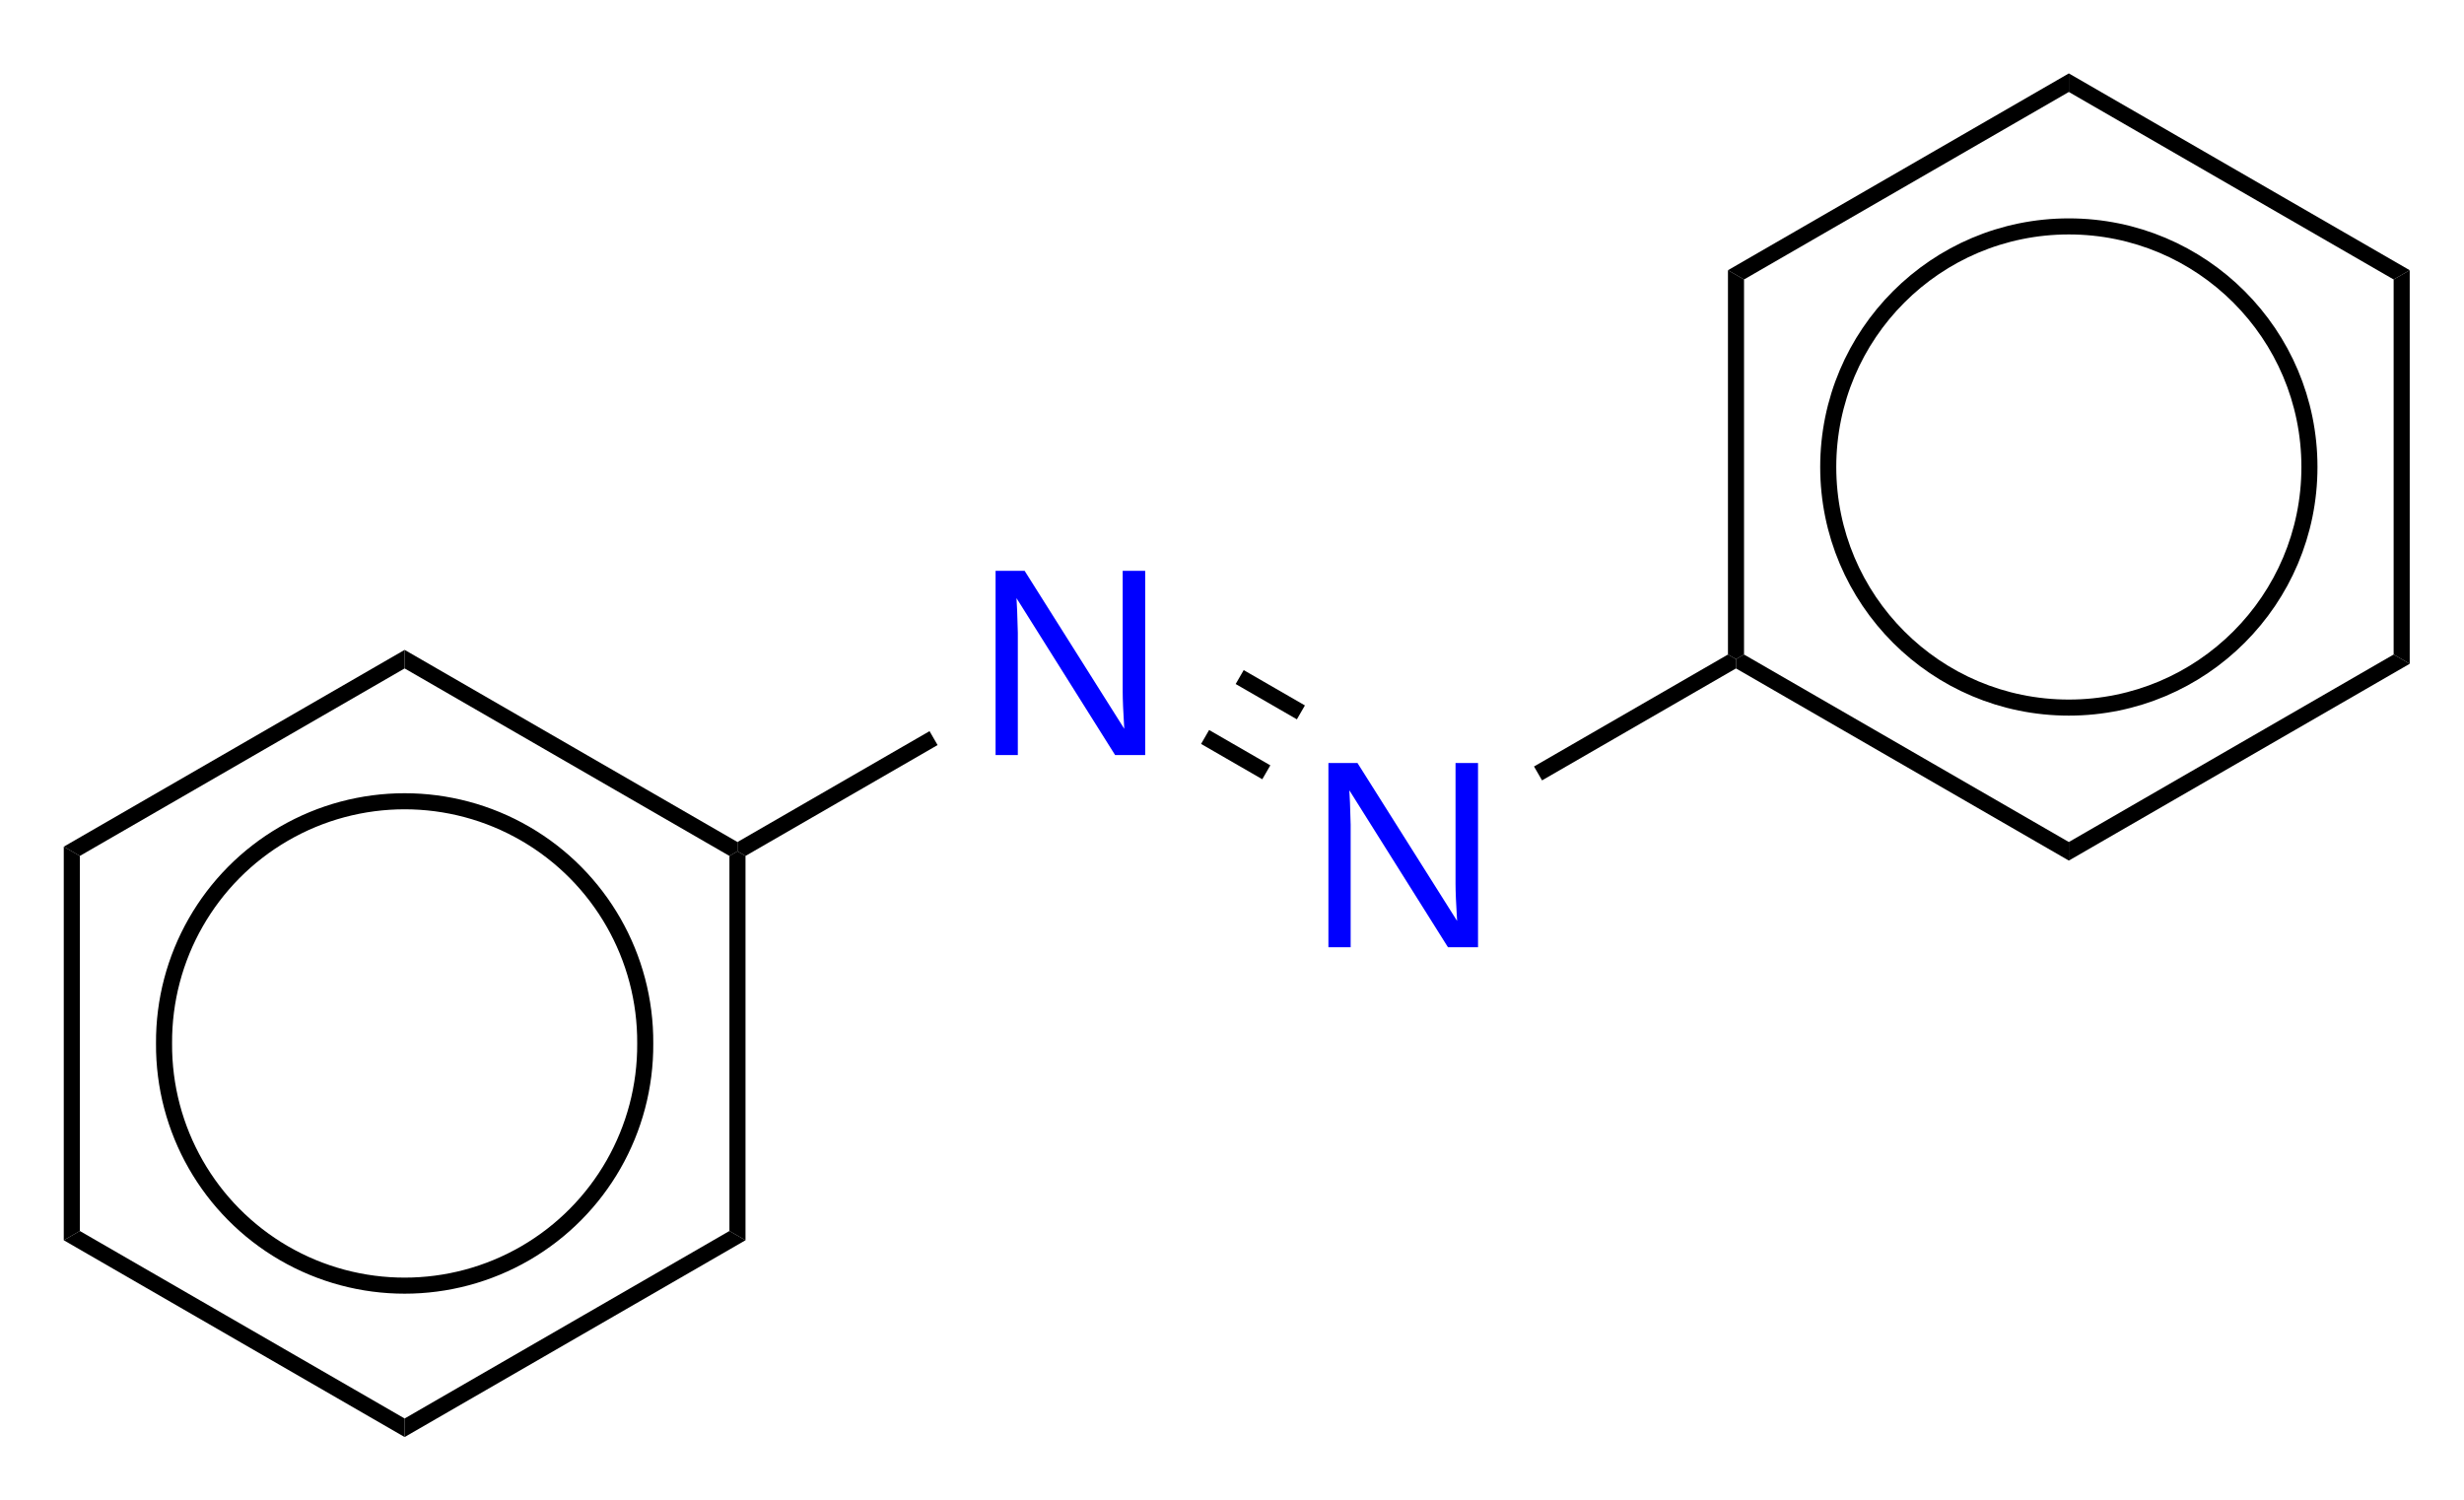
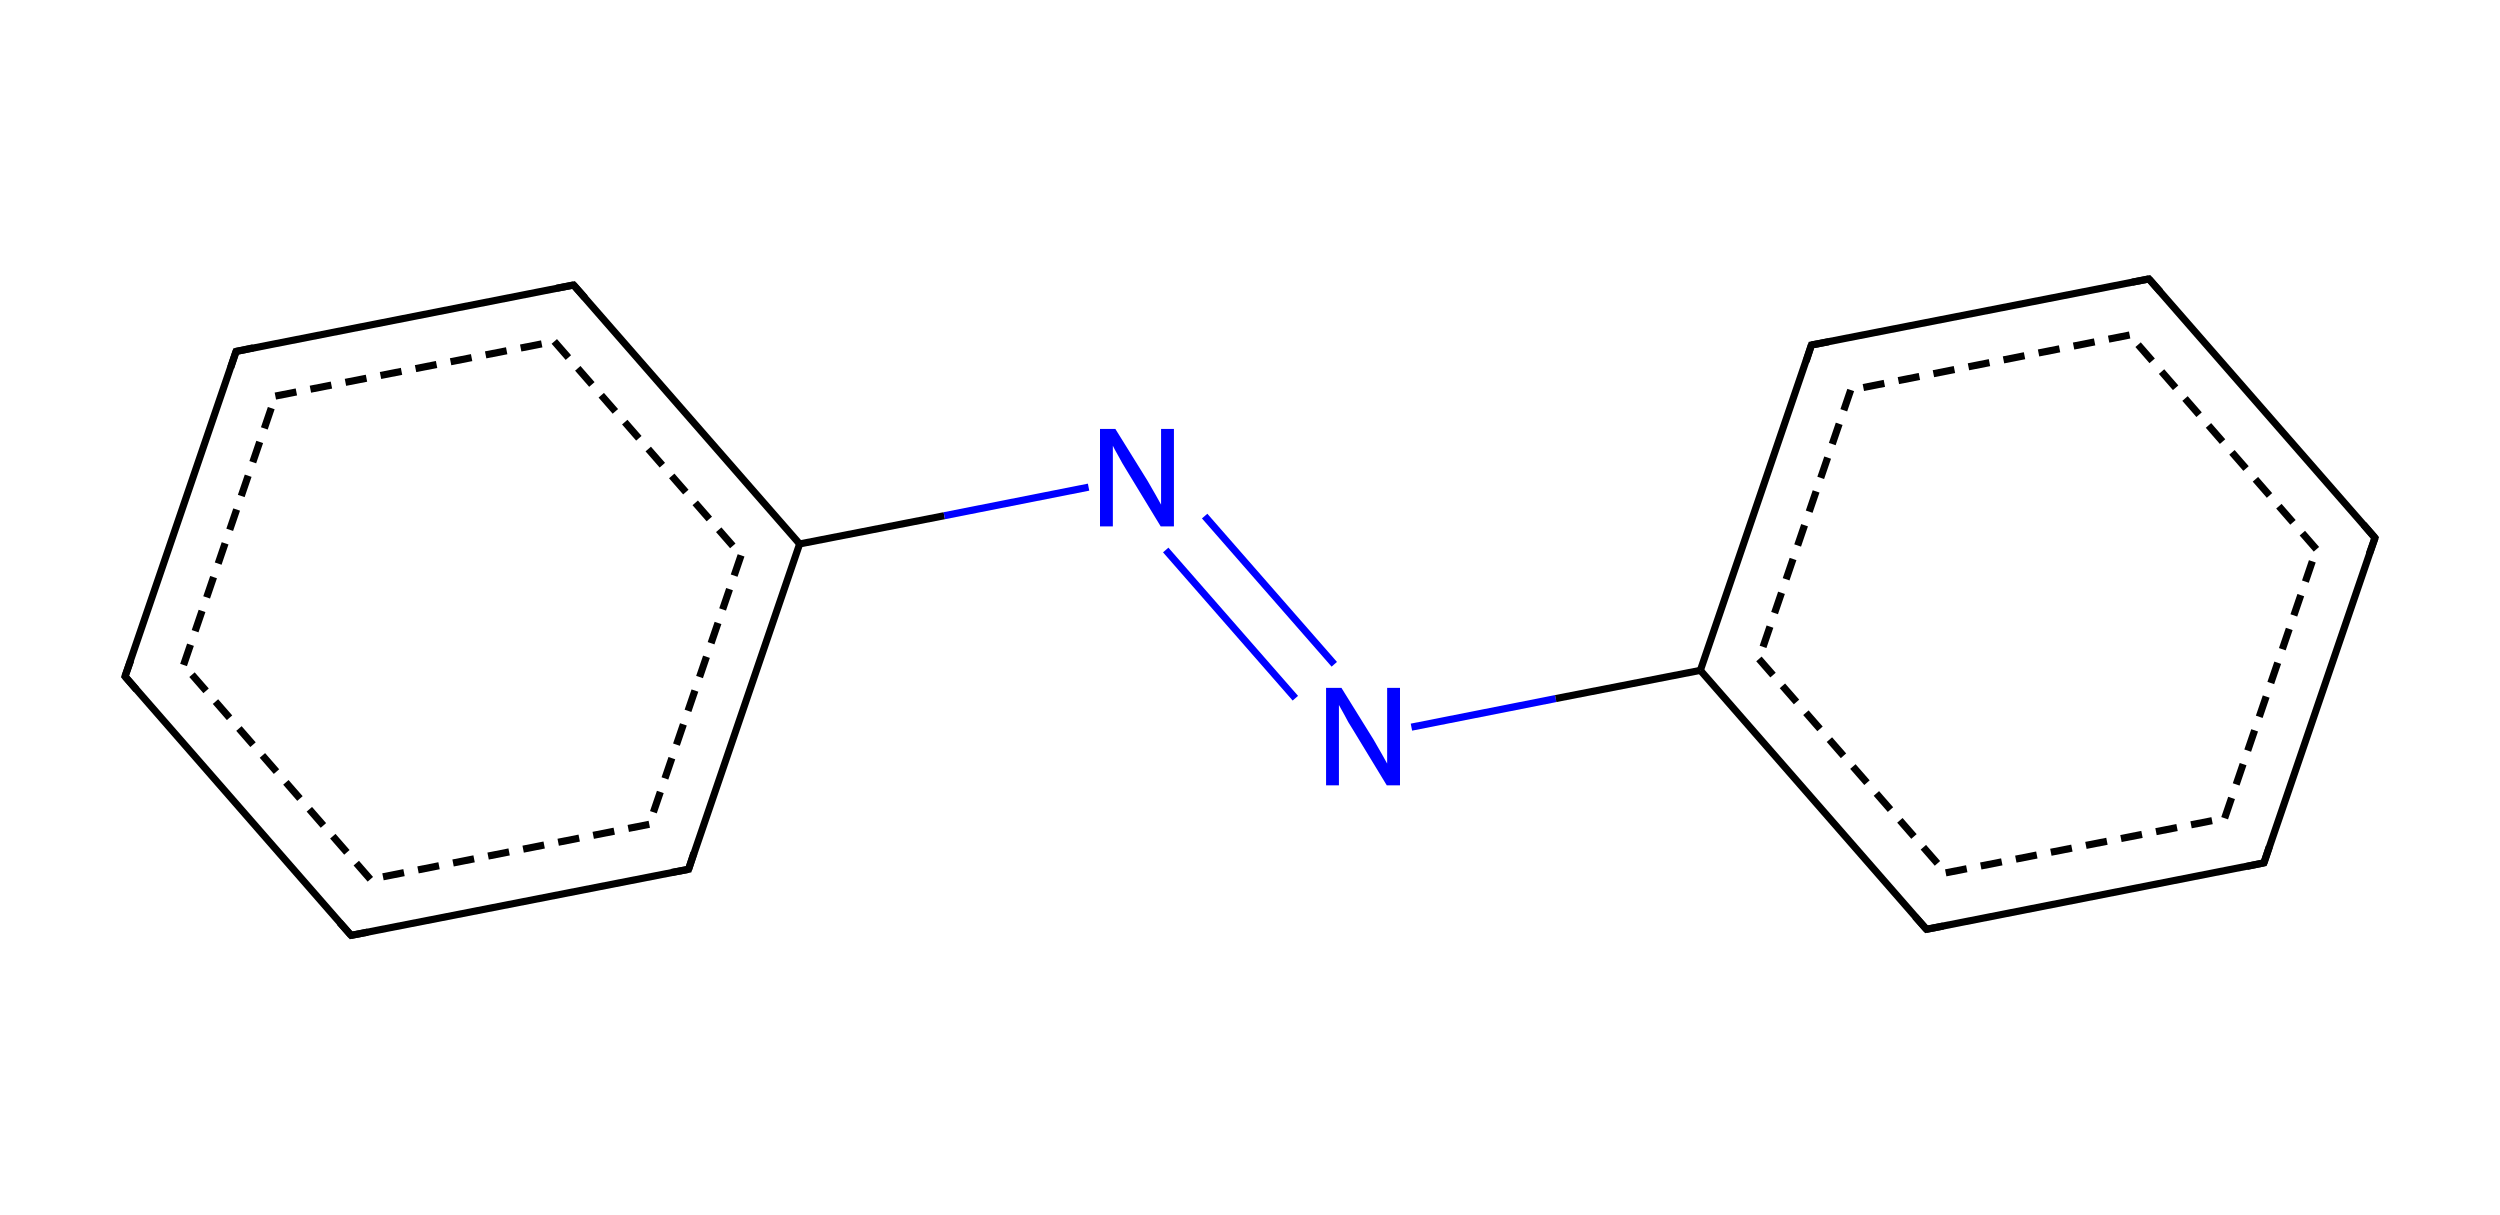
- <svg xmlns="http://www.w3.org/2000/svg" width="92px" height="56px" viewBox="0 0 92 56" style="background-color: #ffffff00" version="1.1">
-   <path stroke="none" fill="#000000" transform="matrix(0.05 0 0 0.05 -99 -175)" d="M 2027.62,4132.29 L 2039.62,4139.21 L 2039.62,4419.29 L 2027.62,4426.21 L 2027.62,4132.29 Z " />
-   <path stroke="none" fill="#000000" transform="matrix(0.05 0 0 0.05 -99 -175)" d="M 2027.62,4426.21 L 2039.62,4419.29 L 2282.16,4559.32 L 2282.16,4573.18 L 2027.62,4426.21 Z " />
-   <path stroke="none" fill="#000000" transform="matrix(0.05 0 0 0.05 -99 -175)" d="M 2282.16,4573.18 L 2282.16,4559.32 L 2524.71,4419.29 L 2536.71,4426.21 L 2282.16,4573.18 Z " />
-   <path stroke="none" fill="#000000" transform="matrix(0.05 0 0 0.05 -99 -175)" d="M 2536.71,4426.21 L 2524.71,4419.29 L 2524.71,4139.21 L 2530.71,4135.75 L 2536.71,4139.21 L 2536.71,4426.21 Z " />
-   <path stroke="none" fill="#000000" transform="matrix(0.05 0 0 0.05 -99 -175)" d="M 2530.71,4128.82 L 2530.71,4135.75 L 2524.71,4139.21 L 2282.16,3999.18 L 2282.16,3985.32 L 2530.71,4128.82 Z " />
-   <path stroke="none" fill="#000000" transform="matrix(0.05 0 0 0.05 -99 -175)" d="M 2282.16,3985.32 L 2282.16,3999.18 L 2039.62,4139.21 L 2027.62,4132.29 L 2282.16,3985.32 Z " />
-   <text x="0" y="0" stroke="none" fill="#0000ff" transform="matrix(0.05 0 0 0.05 36.3523 28.194)" font-style="normal" font-weight="normal" font-size="200px" font-family="Arial">
- N</text>
-   <path stroke="none" fill="#000000" transform="matrix(0.05 0 0 0.05 -99 -175)" d="M 2536.71,4139.21 L 2530.71,4135.75 L 2530.71,4128.82 L 2674.14,4046.02 L 2680.14,4056.41 L 2536.71,4139.21 Z " />
-   <text x="0" y="0" stroke="none" fill="#0000ff" transform="matrix(0.05 0 0 0.05 48.7798 35.369)" font-style="normal" font-weight="normal" font-size="200px" font-family="Arial">
- N</text>
-   <path stroke="none" fill="#000000" transform="matrix(0.05 0 0 0.05 -99 -175)" d="M 2876.91,4055.56 L 2882.91,4045.16 L 2928.62,4071.55 L 2922.62,4081.94 L 2876.91,4055.56 Z " />
-   <path stroke="none" fill="#000000" transform="matrix(0.05 0 0 0.05 -99 -175)" d="M 2902.74,4010.82 L 2908.74,4000.43 L 2954.45,4026.81 L 2948.45,4037.2 L 2902.74,4010.82 Z " />
-   <path stroke="none" fill="#000000" transform="matrix(0.05 0 0 0.05 -99 -175)" d="M 3131.53,4082.79 L 3125.53,4072.4 L 3270.36,3988.79 L 3276.36,3992.25 L 3276.36,3999.18 L 3131.53,4082.79 Z " />
-   <path stroke="none" fill="#000000" transform="matrix(0.05 0 0 0.05 -99 -175)" d="M 3276.36,3999.18 L 3276.36,3992.25 L 3282.36,3988.79 L 3524.91,4128.82 L 3524.91,4142.68 L 3276.36,3999.18 Z " />
-   <path stroke="none" fill="#000000" transform="matrix(0.05 0 0 0.05 -99 -175)" d="M 3524.91,4142.68 L 3524.91,4128.82 L 3767.46,3988.79 L 3779.46,3995.71 L 3524.91,4142.68 Z " />
-   <path stroke="none" fill="#000000" transform="matrix(0.05 0 0 0.05 -99 -175)" d="M 3779.46,3995.71 L 3767.46,3988.79 L 3767.46,3708.71 L 3779.46,3701.79 L 3779.46,3995.71 Z " />
-   <path stroke="none" fill="#000000" transform="matrix(0.05 0 0 0.05 -99 -175)" d="M 3779.46,3701.79 L 3767.46,3708.71 L 3524.91,3568.68 L 3524.91,3554.82 L 3779.46,3701.79 Z " />
-   <path stroke="none" fill="#000000" transform="matrix(0.05 0 0 0.05 -99 -175)" d="M 3524.91,3554.82 L 3524.91,3568.68 L 3282.36,3708.71 L 3270.36,3701.79 L 3524.91,3554.82 Z " />
-   <path stroke="none" fill="#000000" transform="matrix(0.05 0 0 0.05 -99 -175)" d="M 3270.36,3701.79 L 3282.36,3708.71 L 3282.36,3988.79 L 3276.36,3992.25 L 3270.36,3988.79 L 3270.36,3701.79 Z " />
-   <path stroke="#000000" stroke-width="12" fill="none" transform="matrix(0.05 0 0 0.05 -99 -175)" d="M 2102.5,4279.25 A 179.669,179.669 0 1 1 2461.83,4279.25 A 179.669,179.669 0 1 1 2102.5,4279.25 Z " />
-   <path stroke="#000000" stroke-width="12" fill="none" transform="matrix(0.05 0 0 0.05 -99 -175)" d="M 3345.24,3848.75 A 179.669,179.669 0 1 1 3704.58,3848.75 A 179.669,179.669 0 1 1 3345.24,3848.75 Z " />
+ <svg xmlns="http://www.w3.org/2000/svg" version="1.1" baseProfile="full" xml:space="preserve" width="700px" height="340px" viewBox="0 0 700 340">
+   <path class="bond-0 atom-0 atom-1" d="M 192.8,243.4 L 98.3,261.9" style="fill:none;fill-rule:evenodd;stroke:#000000;stroke-width:2.0px;stroke-linecap:butt;stroke-linejoin:miter;stroke-opacity:1" />
+   <path class="bond-0 atom-0 atom-1" d="M 181.8,230.8 L 103.7,246.2" style="fill:none;fill-rule:evenodd;stroke:#000000;stroke-width:2.0px;stroke-linecap:butt;stroke-linejoin:miter;stroke-opacity:1;stroke-dasharray:6,4" />
+   <path class="bond-1 atom-1 atom-2" d="M 98.3,261.9 L 35.0,189.4" style="fill:none;fill-rule:evenodd;stroke:#000000;stroke-width:2.0px;stroke-linecap:butt;stroke-linejoin:miter;stroke-opacity:1" />
+   <path class="bond-1 atom-1 atom-2" d="M 103.7,246.2 L 51.4,186.2" style="fill:none;fill-rule:evenodd;stroke:#000000;stroke-width:2.0px;stroke-linecap:butt;stroke-linejoin:miter;stroke-opacity:1;stroke-dasharray:6,4" />
+   <path class="bond-2 atom-2 atom-3" d="M 35.0,189.4 L 66.1,98.4" style="fill:none;fill-rule:evenodd;stroke:#000000;stroke-width:2.0px;stroke-linecap:butt;stroke-linejoin:miter;stroke-opacity:1" />
+   <path class="bond-2 atom-2 atom-3" d="M 51.4,186.2 L 77.1,110.9" style="fill:none;fill-rule:evenodd;stroke:#000000;stroke-width:2.0px;stroke-linecap:butt;stroke-linejoin:miter;stroke-opacity:1;stroke-dasharray:6,4" />
+   <path class="bond-3 atom-3 atom-4" d="M 66.1,98.4 L 160.6,79.8" style="fill:none;fill-rule:evenodd;stroke:#000000;stroke-width:2.0px;stroke-linecap:butt;stroke-linejoin:miter;stroke-opacity:1" />
+   <path class="bond-3 atom-3 atom-4" d="M 77.1,110.9 L 155.2,95.6" style="fill:none;fill-rule:evenodd;stroke:#000000;stroke-width:2.0px;stroke-linecap:butt;stroke-linejoin:miter;stroke-opacity:1;stroke-dasharray:6,4" />
+   <path class="bond-4 atom-4 atom-5" d="M 160.6,79.8 L 223.9,152.3" style="fill:none;fill-rule:evenodd;stroke:#000000;stroke-width:2.0px;stroke-linecap:butt;stroke-linejoin:miter;stroke-opacity:1" />
+   <path class="bond-4 atom-4 atom-5" d="M 155.2,95.6 L 207.5,155.5" style="fill:none;fill-rule:evenodd;stroke:#000000;stroke-width:2.0px;stroke-linecap:butt;stroke-linejoin:miter;stroke-opacity:1;stroke-dasharray:6,4" />
+   <path class="bond-5 atom-5 atom-6" d="M 223.9,152.3 L 264.4,144.4" style="fill:none;fill-rule:evenodd;stroke:#000000;stroke-width:2.0px;stroke-linecap:butt;stroke-linejoin:miter;stroke-opacity:1" />
+   <path class="bond-5 atom-5 atom-6" d="M 264.4,144.4 L 304.8,136.4" style="fill:none;fill-rule:evenodd;stroke:#0000FF;stroke-width:2.0px;stroke-linecap:butt;stroke-linejoin:miter;stroke-opacity:1" />
+   <path class="bond-6 atom-6 atom-7" d="M 337.3,144.5 L 373.6,186.0" style="fill:none;fill-rule:evenodd;stroke:#0000FF;stroke-width:2.0px;stroke-linecap:butt;stroke-linejoin:miter;stroke-opacity:1" />
+   <path class="bond-6 atom-6 atom-7" d="M 326.4,154.0 L 362.7,195.5" style="fill:none;fill-rule:evenodd;stroke:#0000FF;stroke-width:2.0px;stroke-linecap:butt;stroke-linejoin:miter;stroke-opacity:1" />
+   <path class="bond-7 atom-7 atom-8" d="M 395.2,203.6 L 435.6,195.6" style="fill:none;fill-rule:evenodd;stroke:#0000FF;stroke-width:2.0px;stroke-linecap:butt;stroke-linejoin:miter;stroke-opacity:1" />
+   <path class="bond-7 atom-7 atom-8" d="M 435.6,195.6 L 476.1,187.7" style="fill:none;fill-rule:evenodd;stroke:#000000;stroke-width:2.0px;stroke-linecap:butt;stroke-linejoin:miter;stroke-opacity:1" />
+   <path class="bond-8 atom-8 atom-9" d="M 476.1,187.7 L 539.4,260.2" style="fill:none;fill-rule:evenodd;stroke:#000000;stroke-width:2.0px;stroke-linecap:butt;stroke-linejoin:miter;stroke-opacity:1" />
+   <path class="bond-8 atom-8 atom-9" d="M 492.5,184.5 L 544.8,244.4" style="fill:none;fill-rule:evenodd;stroke:#000000;stroke-width:2.0px;stroke-linecap:butt;stroke-linejoin:miter;stroke-opacity:1;stroke-dasharray:6,4" />
+   <path class="bond-9 atom-9 atom-10" d="M 539.4,260.2 L 633.9,241.6" style="fill:none;fill-rule:evenodd;stroke:#000000;stroke-width:2.0px;stroke-linecap:butt;stroke-linejoin:miter;stroke-opacity:1" />
+   <path class="bond-9 atom-9 atom-10" d="M 544.8,244.4 L 622.9,229.1" style="fill:none;fill-rule:evenodd;stroke:#000000;stroke-width:2.0px;stroke-linecap:butt;stroke-linejoin:miter;stroke-opacity:1;stroke-dasharray:6,4" />
+   <path class="bond-10 atom-10 atom-11" d="M 633.9,241.6 L 665.0,150.6" style="fill:none;fill-rule:evenodd;stroke:#000000;stroke-width:2.0px;stroke-linecap:butt;stroke-linejoin:miter;stroke-opacity:1" />
+   <path class="bond-10 atom-10 atom-11" d="M 622.9,229.1 L 648.6,153.8" style="fill:none;fill-rule:evenodd;stroke:#000000;stroke-width:2.0px;stroke-linecap:butt;stroke-linejoin:miter;stroke-opacity:1;stroke-dasharray:6,4" />
+   <path class="bond-11 atom-11 atom-12" d="M 665.0,150.6 L 601.7,78.1" style="fill:none;fill-rule:evenodd;stroke:#000000;stroke-width:2.0px;stroke-linecap:butt;stroke-linejoin:miter;stroke-opacity:1" />
+   <path class="bond-11 atom-11 atom-12" d="M 648.6,153.8 L 596.3,93.8" style="fill:none;fill-rule:evenodd;stroke:#000000;stroke-width:2.0px;stroke-linecap:butt;stroke-linejoin:miter;stroke-opacity:1;stroke-dasharray:6,4" />
+   <path class="bond-12 atom-12 atom-13" d="M 601.7,78.1 L 507.2,96.6" style="fill:none;fill-rule:evenodd;stroke:#000000;stroke-width:2.0px;stroke-linecap:butt;stroke-linejoin:miter;stroke-opacity:1" />
+   <path class="bond-12 atom-12 atom-13" d="M 596.3,93.8 L 518.2,109.2" style="fill:none;fill-rule:evenodd;stroke:#000000;stroke-width:2.0px;stroke-linecap:butt;stroke-linejoin:miter;stroke-opacity:1;stroke-dasharray:6,4" />
+   <path class="bond-13 atom-5 atom-0" d="M 223.9,152.3 L 192.8,243.4" style="fill:none;fill-rule:evenodd;stroke:#000000;stroke-width:2.0px;stroke-linecap:butt;stroke-linejoin:miter;stroke-opacity:1" />
+   <path class="bond-13 atom-5 atom-0" d="M 207.5,155.5 L 181.8,230.8" style="fill:none;fill-rule:evenodd;stroke:#000000;stroke-width:2.0px;stroke-linecap:butt;stroke-linejoin:miter;stroke-opacity:1;stroke-dasharray:6,4" />
+   <path class="bond-14 atom-13 atom-8" d="M 507.2,96.6 L 476.1,187.7" style="fill:none;fill-rule:evenodd;stroke:#000000;stroke-width:2.0px;stroke-linecap:butt;stroke-linejoin:miter;stroke-opacity:1" />
+   <path class="bond-14 atom-13 atom-8" d="M 518.2,109.2 L 492.5,184.5" style="fill:none;fill-rule:evenodd;stroke:#000000;stroke-width:2.0px;stroke-linecap:butt;stroke-linejoin:miter;stroke-opacity:1;stroke-dasharray:6,4" />
+   <path d="M 188.0,244.3 L 192.8,243.4 L 194.3,238.8" style="fill:none;stroke:#000000;stroke-width:2.0px;stroke-linecap:butt;stroke-linejoin:miter;stroke-miterlimit:10;stroke-opacity:1;" />
+   <path d="M 103.0,261.0 L 98.3,261.9 L 95.1,258.3" style="fill:none;stroke:#000000;stroke-width:2.0px;stroke-linecap:butt;stroke-linejoin:miter;stroke-miterlimit:10;stroke-opacity:1;" />
+   <path d="M 38.2,193.1 L 35.0,189.4 L 36.6,184.9" style="fill:none;stroke:#000000;stroke-width:2.0px;stroke-linecap:butt;stroke-linejoin:miter;stroke-miterlimit:10;stroke-opacity:1;" />
+   <path d="M 64.6,102.9 L 66.1,98.4 L 70.9,97.4" style="fill:none;stroke:#000000;stroke-width:2.0px;stroke-linecap:butt;stroke-linejoin:miter;stroke-miterlimit:10;stroke-opacity:1;" />
+   <path d="M 155.9,80.7 L 160.6,79.8 L 163.8,83.4" style="fill:none;stroke:#000000;stroke-width:2.0px;stroke-linecap:butt;stroke-linejoin:miter;stroke-miterlimit:10;stroke-opacity:1;" />
+   <path d="M 536.2,256.6 L 539.4,260.2 L 544.1,259.3" style="fill:none;stroke:#000000;stroke-width:2.0px;stroke-linecap:butt;stroke-linejoin:miter;stroke-miterlimit:10;stroke-opacity:1;" />
+   <path d="M 629.1,242.6 L 633.9,241.6 L 635.4,237.1" style="fill:none;stroke:#000000;stroke-width:2.0px;stroke-linecap:butt;stroke-linejoin:miter;stroke-miterlimit:10;stroke-opacity:1;" />
+   <path d="M 663.4,155.1 L 665.0,150.6 L 661.8,146.9" style="fill:none;stroke:#000000;stroke-width:2.0px;stroke-linecap:butt;stroke-linejoin:miter;stroke-miterlimit:10;stroke-opacity:1;" />
+   <path d="M 604.9,81.7 L 601.7,78.1 L 597.0,79.0" style="fill:none;stroke:#000000;stroke-width:2.0px;stroke-linecap:butt;stroke-linejoin:miter;stroke-miterlimit:10;stroke-opacity:1;" />
+   <path d="M 512.0,95.7 L 507.2,96.6 L 505.7,101.2" style="fill:none;stroke:#000000;stroke-width:2.0px;stroke-linecap:butt;stroke-linejoin:miter;stroke-miterlimit:10;stroke-opacity:1;" />
+   <path class="atom-6" d="M 312.3 120.1 L 321.3 134.6 Q 322.1 136.0, 323.6 138.6 Q 325.0 141.1, 325.1 141.3 L 325.1 120.1 L 328.7 120.1 L 328.7 147.4 L 325.0 147.4 L 315.4 131.6 Q 314.2 129.7, 313.1 127.6 Q 311.9 125.5, 311.6 124.8 L 311.6 147.4 L 308.0 147.4 L 308.0 120.1 L 312.3 120.1 " fill="#0000FF" />
+   <path class="atom-7" d="M 375.6 192.6 L 384.6 207.1 Q 385.4 208.5, 386.9 211.1 Q 388.3 213.6, 388.4 213.8 L 388.4 192.6 L 392.0 192.6 L 392.0 219.9 L 388.3 219.9 L 378.7 204.1 Q 377.5 202.3, 376.4 200.1 Q 375.2 198.0, 374.9 197.4 L 374.9 219.9 L 371.3 219.9 L 371.3 192.6 L 375.6 192.6 " fill="#0000FF" />
</svg>
